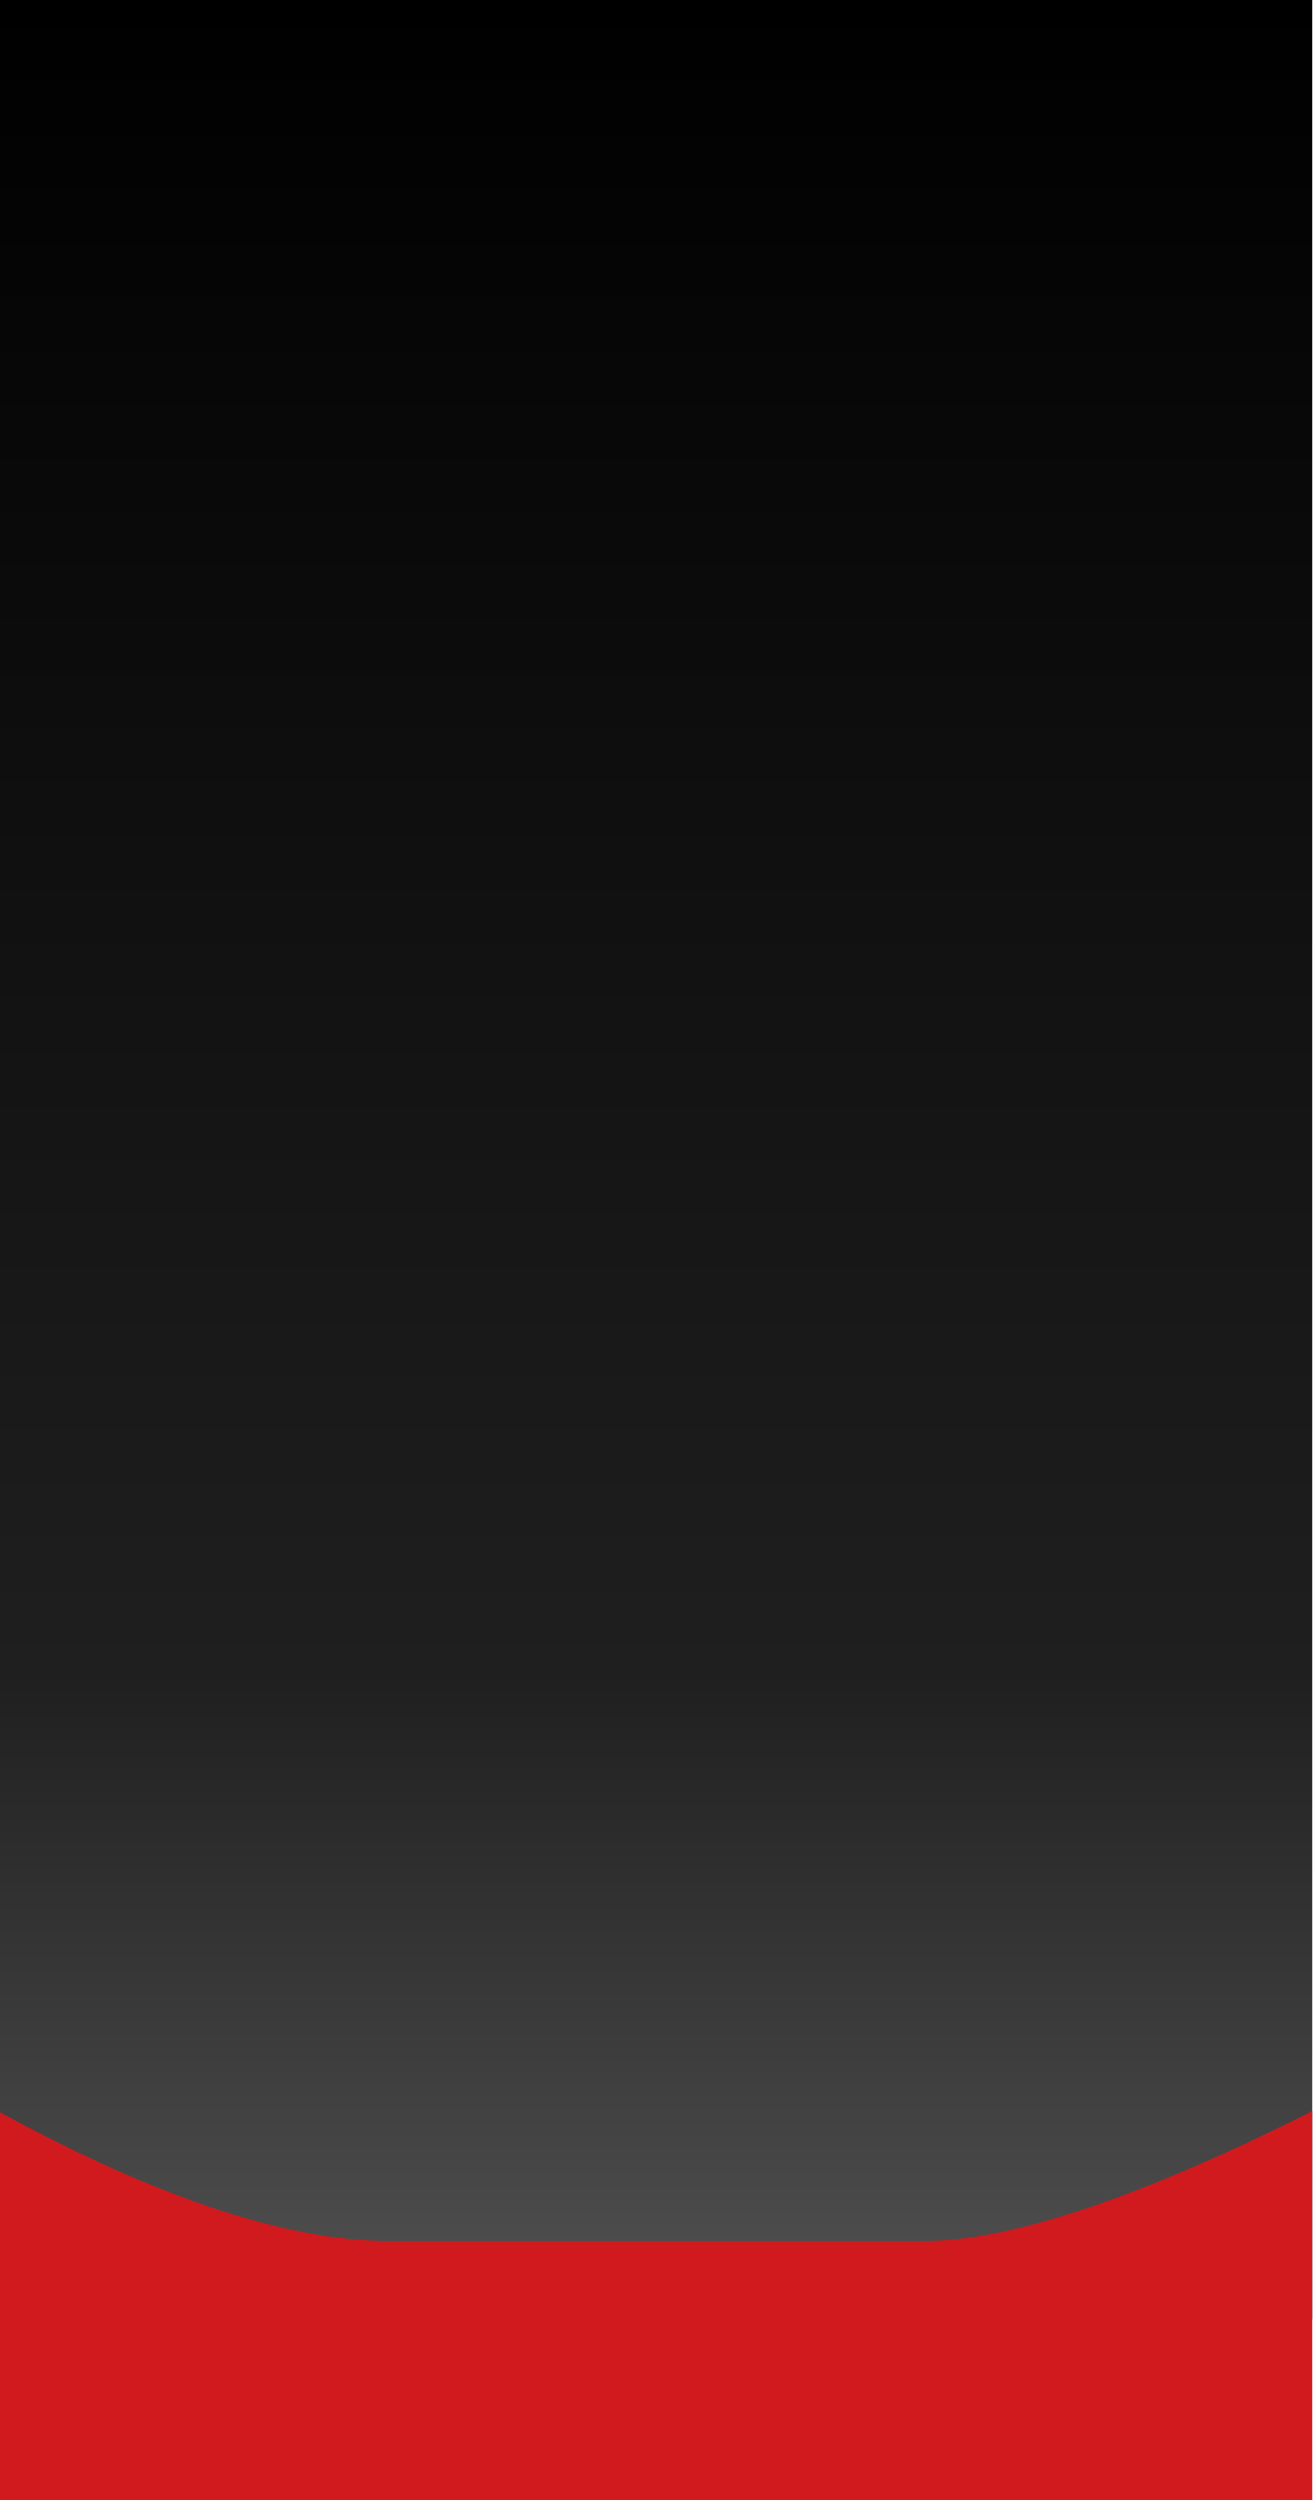
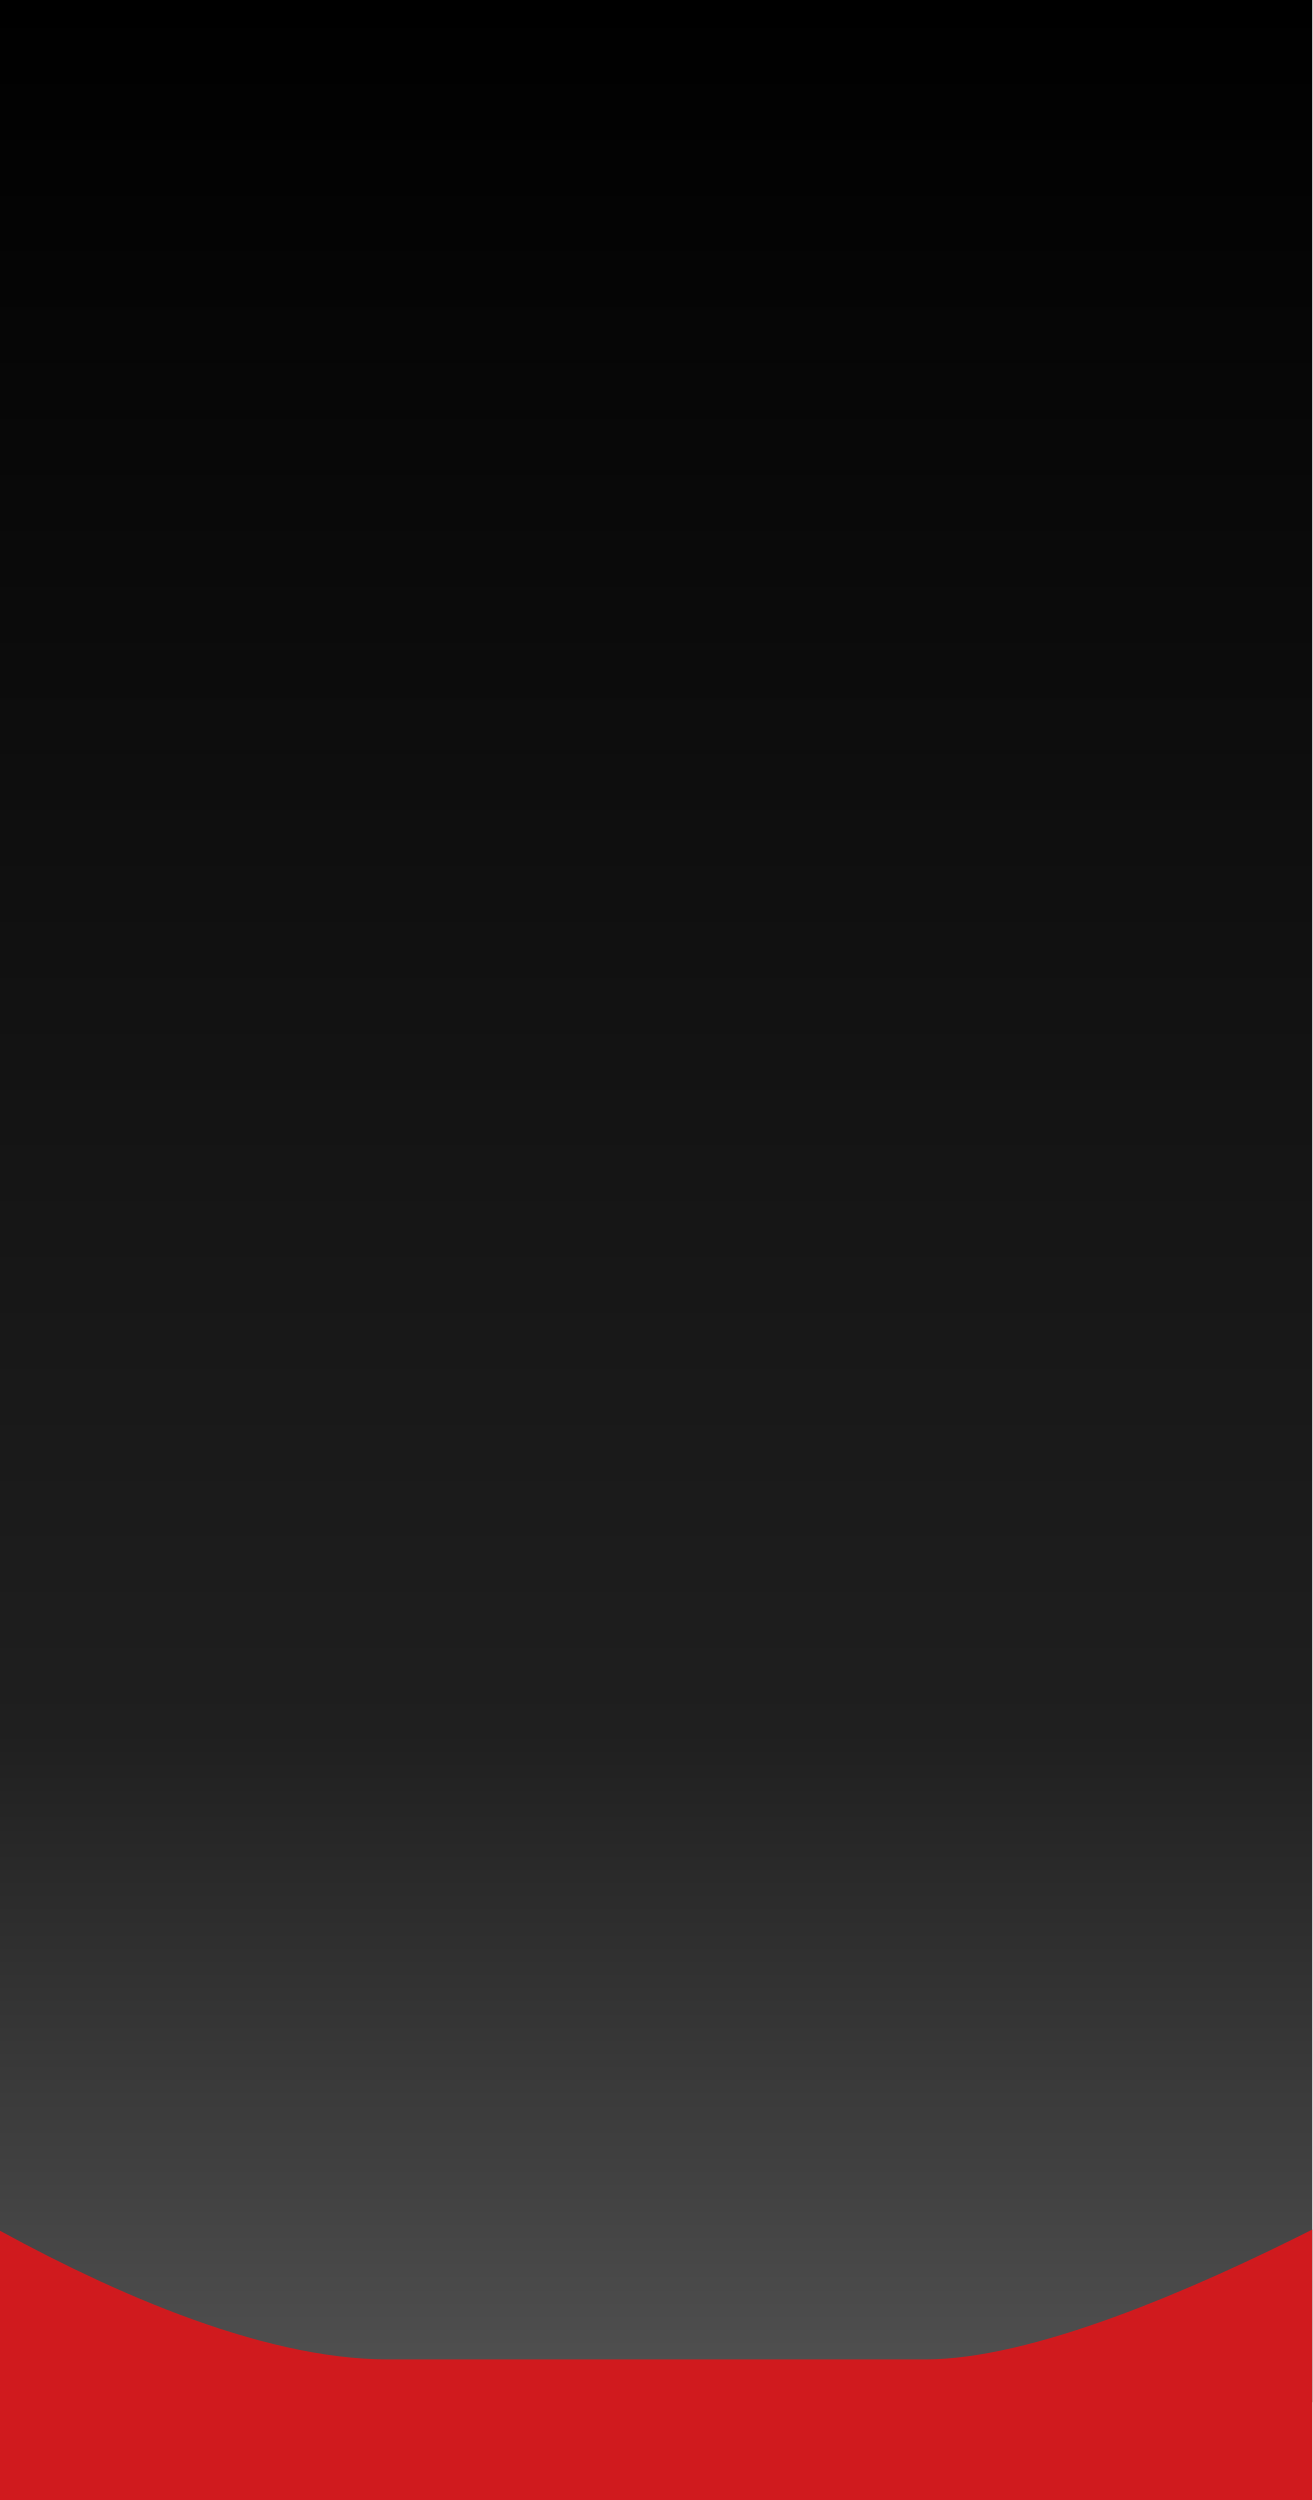
<svg xmlns="http://www.w3.org/2000/svg" width="443" height="844" viewBox="0 0 443 844" fill="none">
  <g clip-path="url(#clip0_1378_419)">
    <rect width="443" height="844" fill="white" />
-     <rect width="443" height="783" fill="url(#paint0_linear_1378_419)" />
-     <path d="M130.921 756.539C43.842 756.539 -83 660 -83 660V1028H526V666C526 666 383.5 756.539 312.354 756.539H130.921Z" fill="#D01A1E" />
+     <rect width="443" height="811" fill="url(#paint0_linear_1378_419)" />
+     <path d="M130.921 796.539C43.842 796.539 -83 700 -83 700V1068H526V706C526 706 383.5 796.539 312.354 796.539H130.921Z" fill="#D01A1E" />
  </g>
  <defs>
-     <linearGradient id="paint0_linear_1378_419" x1="221.5" y1="0" x2="221.5" y2="783" gradientUnits="userSpaceOnUse">
+     <linearGradient id="paint0_linear_1378_419" x1="221.5" y1="0" x2="221.5" y2="811" gradientUnits="userSpaceOnUse">
      <stop />
      <stop offset="0.721" stop-color="#1F1F1F" />
      <stop offset="1" stop-color="#525252" />
    </linearGradient>
    <clipPath id="clip0_1378_419">
      <rect width="443" height="844" fill="white" />
    </clipPath>
  </defs>
</svg>
